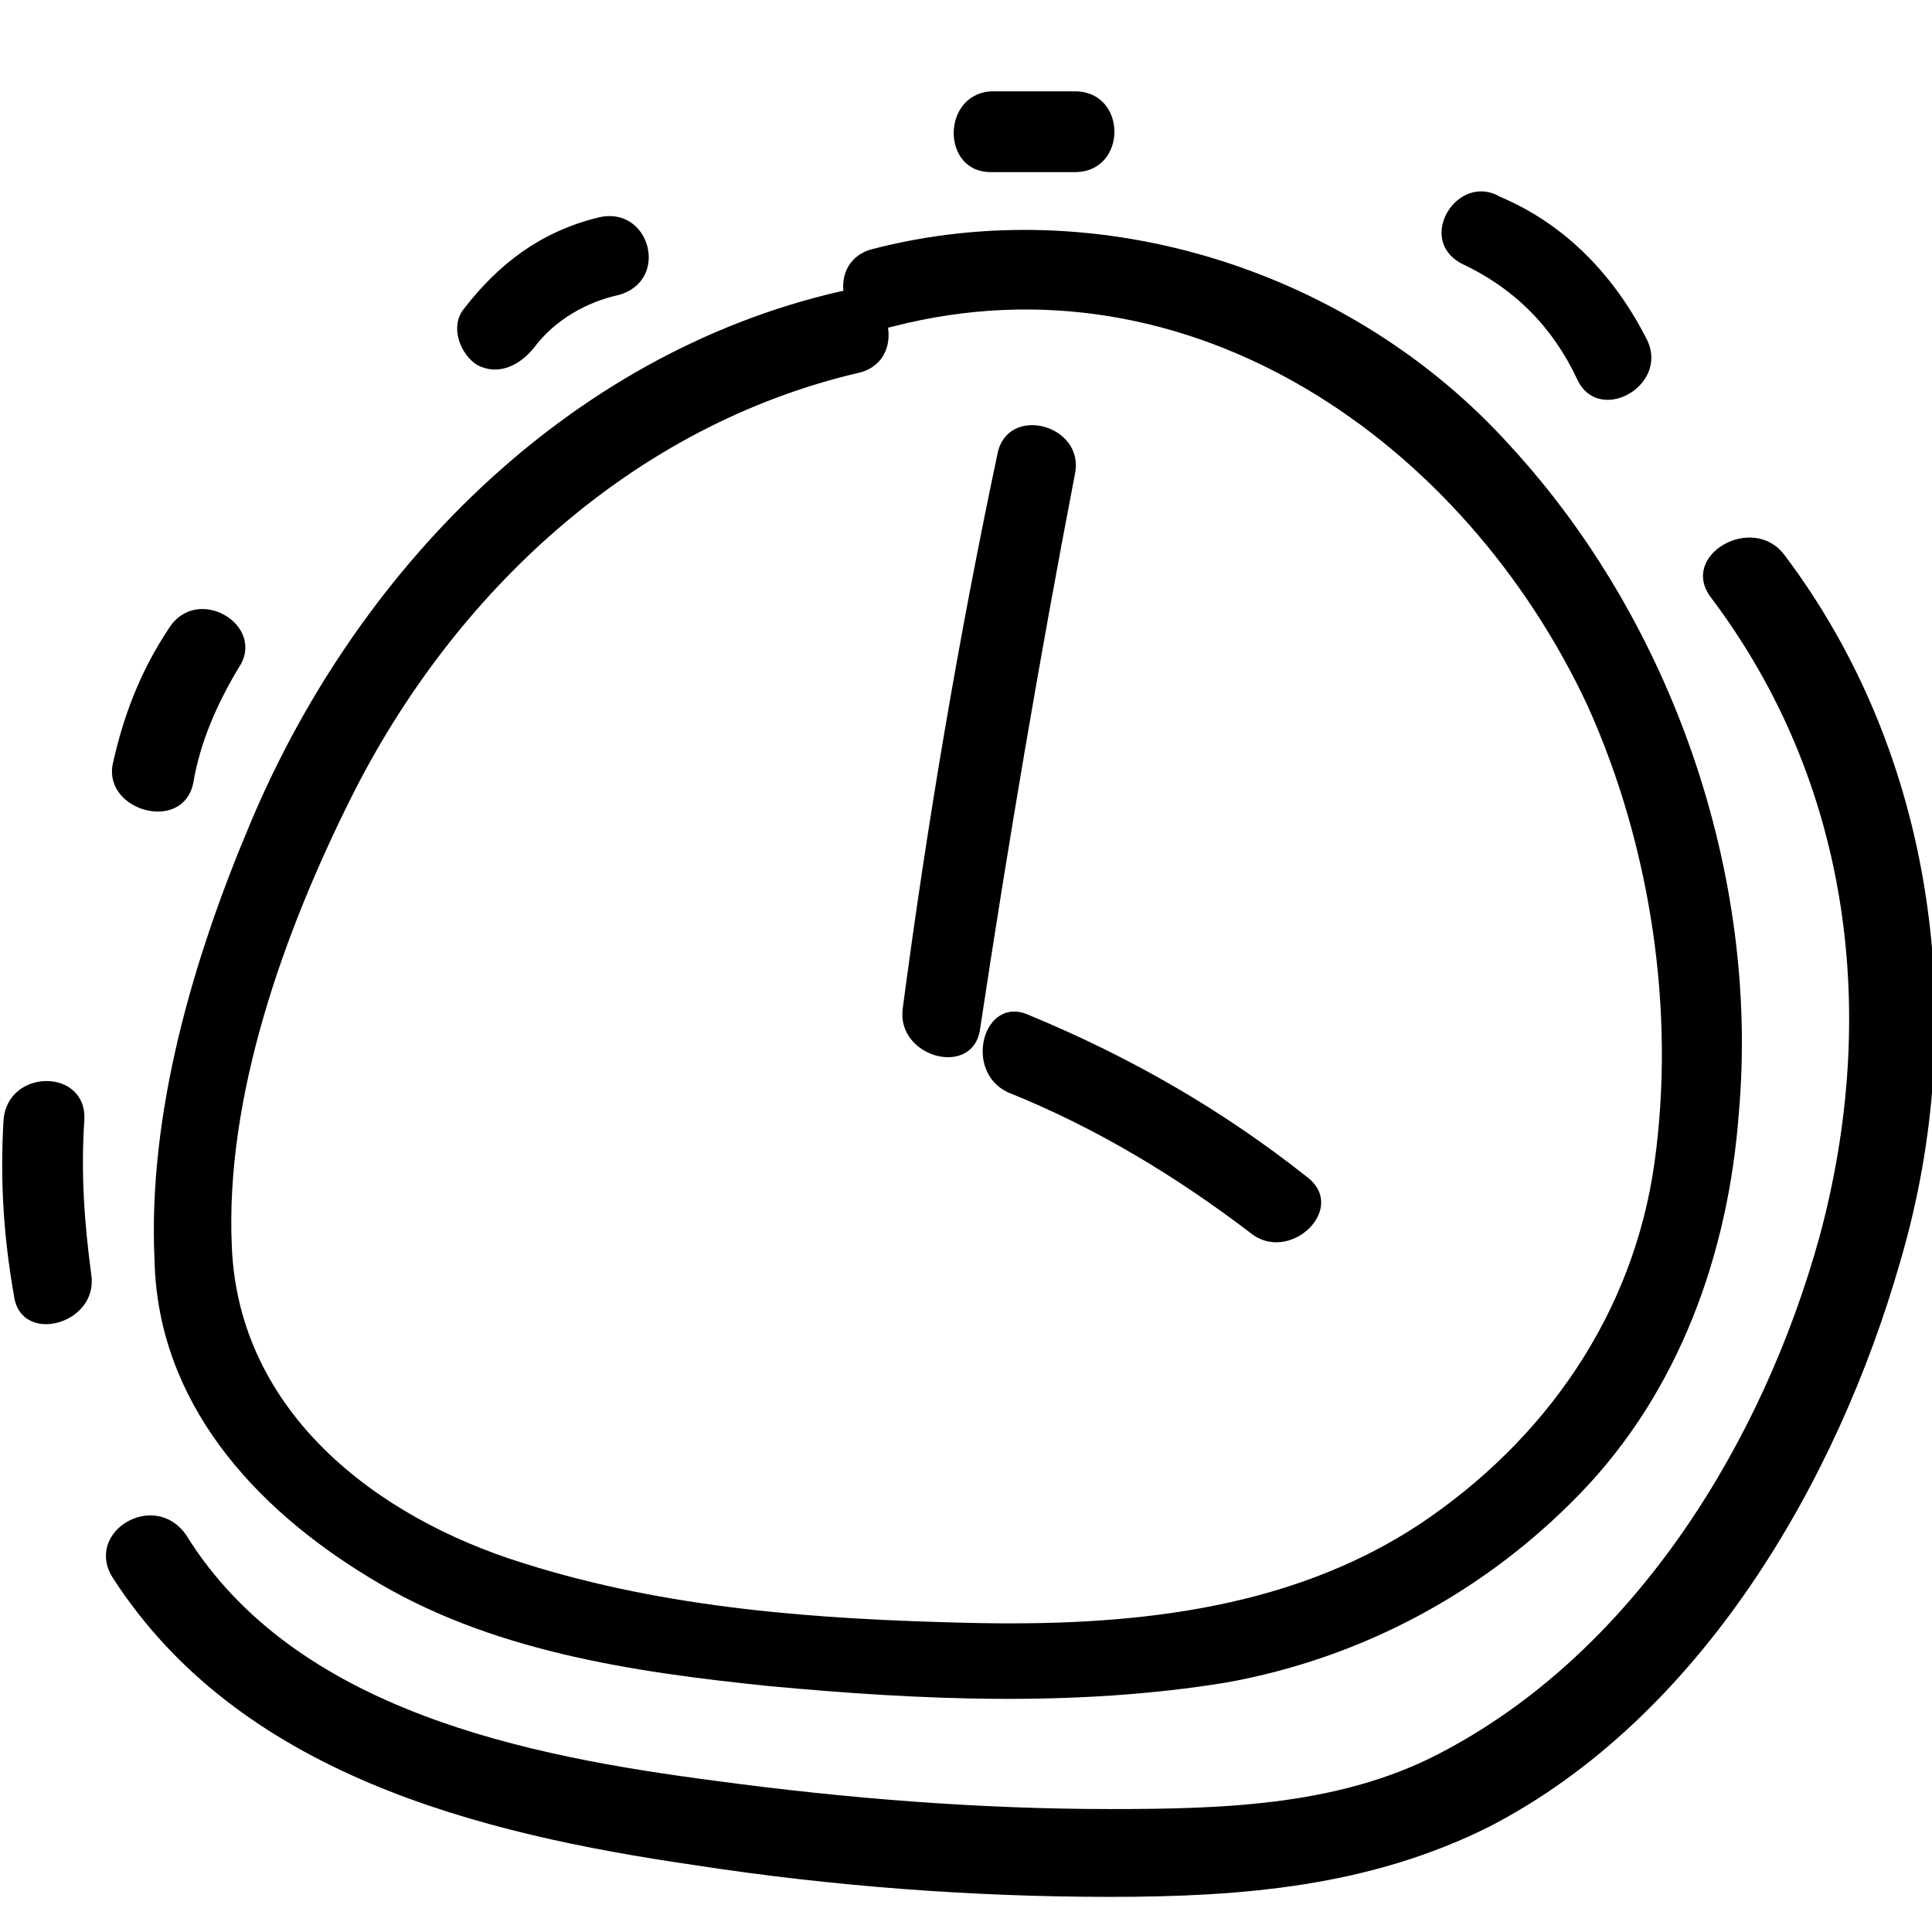
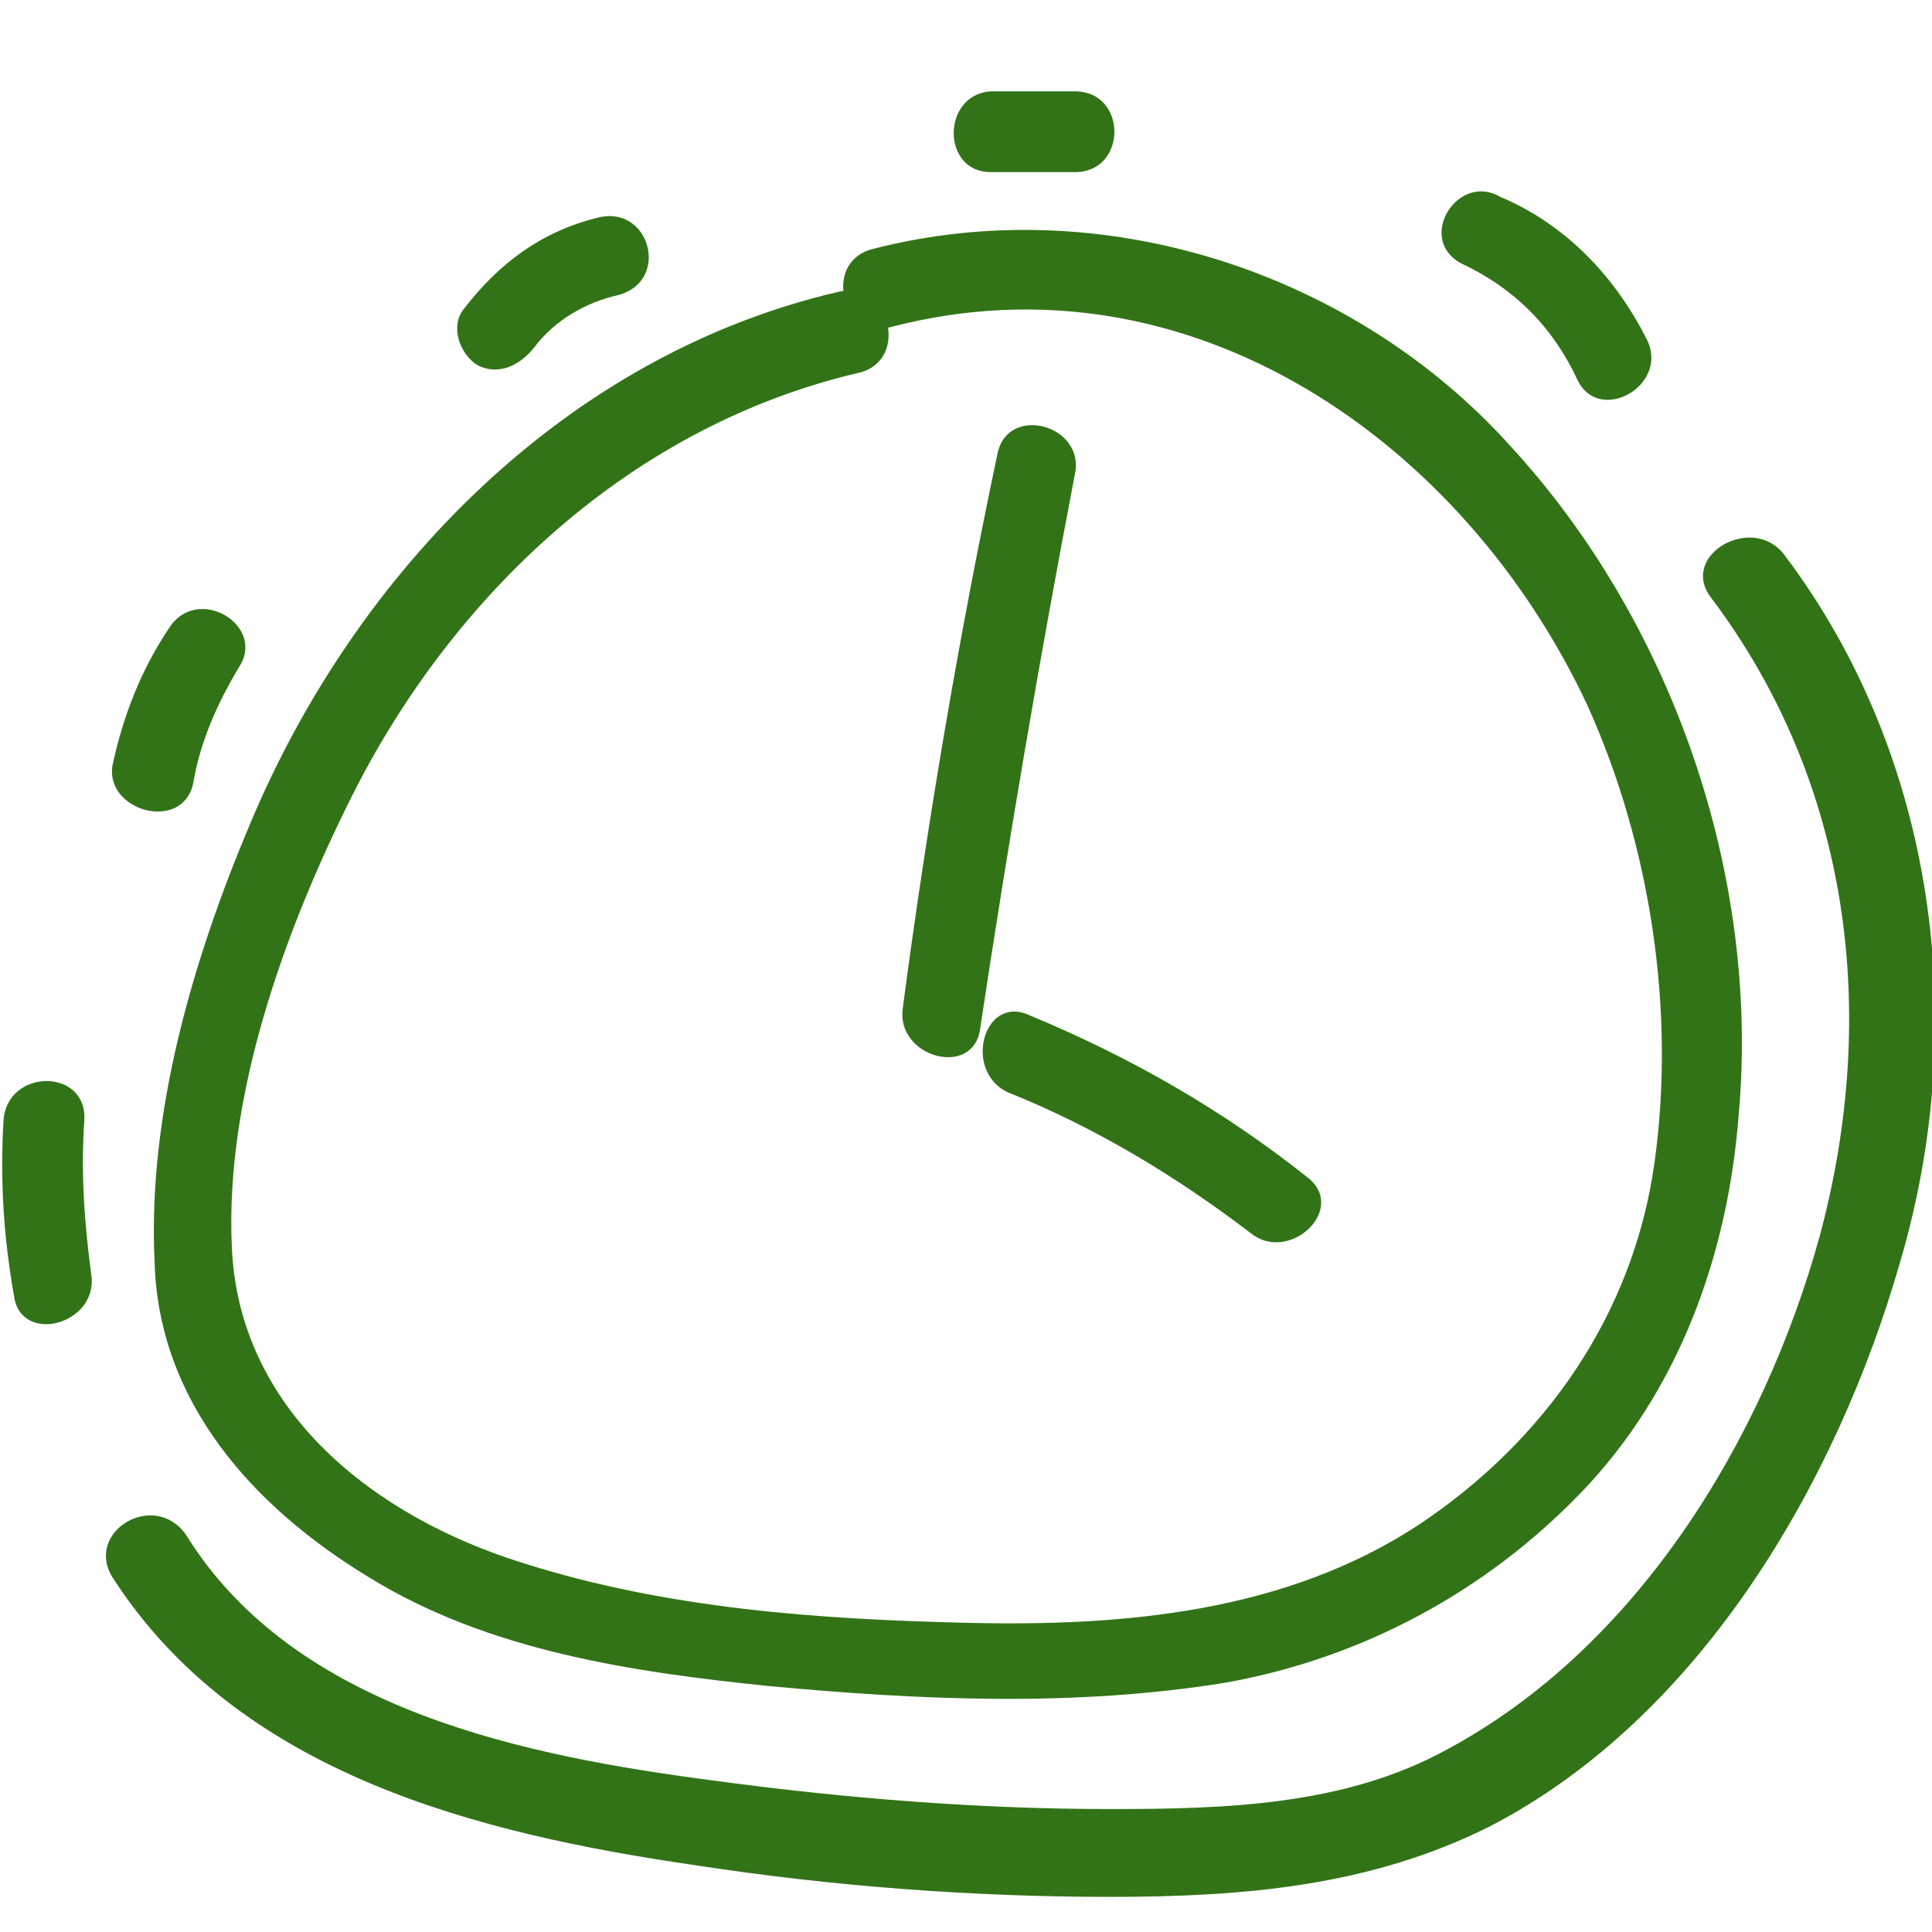
- <svg xmlns="http://www.w3.org/2000/svg" version="1.1" id="Layer_1" x="0px" y="0px" viewBox="0 0 55 55" enable-background="new 0 0 55 55" xml:space="preserve">
+ <svg xmlns="http://www.w3.org/2000/svg" style="fill: #327317" version="1.1" id="Layer_1" x="0px" y="0px" viewBox="0 0 55 55" enable-background="new 0 0 55 55" xml:space="preserve">
  <path d="M23.9,8.3c-7.8,1.8-13.8,8-16.8,15.2c-1.6,3.8-2.9,8.2-2.7,12.4c0.1,4,2.8,7,6.1,9c3.4,2.1,7.5,2.7,11.4,3.1  c4.3,0.4,8.7,0.6,13-0.1c3.9-0.7,7.4-2.6,10.1-5.4c2.8-2.9,4.2-6.8,4.5-10.8c0.6-6.8-1.9-14-6.5-19c-4.5-5-11.7-7.3-18.2-5.6  c-1.4,0.4-0.8,2.6,0.6,2.2c8.5-2.2,16.3,3.3,19.8,10.8c1.8,4,2.5,8.7,1.9,13c-0.6,4.3-3.1,7.9-6.7,10.3c-3.8,2.5-8.4,2.9-12.8,2.8  c-4.3-0.1-8.6-0.4-12.7-1.7c-4.2-1.3-8.1-4.3-8.3-9c-0.2-4.3,1.5-9,3.4-12.8c2.9-5.8,8-10.6,14.5-12.1C25.9,10.2,25.3,8,23.9,8.3  L23.9,8.3z" />
  <path d="M27.9,29.3c0.8-5.3,1.7-10.6,2.7-15.8c0.3-1.4-1.9-2-2.2-0.6c-1.1,5.2-2,10.5-2.7,15.8C25.5,30.1,27.7,30.7,27.9,29.3  L27.9,29.3z" />
  <path d="M28.7,31.1c2.5,1,4.8,2.4,6.9,4c1.1,0.9,2.8-0.7,1.6-1.6c-2.4-1.9-5-3.4-7.9-4.6C28,28.3,27.4,30.5,28.7,31.1L28.7,31.1z" />
  <path d="M3.2,44.9c3.6,5.6,10.4,7.3,16.6,8.2c3.9,0.6,7.9,0.9,11.8,0.9c3.8,0,7.4-0.3,10.8-2c6-3.1,9.9-9.8,11.7-16.1  c2-6.8,1-14.4-3.3-20.1c-0.9-1.2-3,0-2.1,1.2c4,5.3,4.8,11.9,3.1,18.2c-1.6,5.8-5.2,11.7-10.6,14.6c-2.9,1.6-6.3,1.7-9.6,1.7  c-3.7,0-7.5-0.3-11.2-0.8C15,50,8.4,48.7,5.3,43.7C4.4,42.4,2.4,43.6,3.2,44.9L3.2,44.9z" />
  <path d="M2.6,36.3c-0.2-1.5-0.3-2.9-0.2-4.4c0.1-1.5-2.2-1.5-2.3,0c-0.1,1.7,0,3.3,0.3,5C0.6,38.3,2.8,37.7,2.6,36.3L2.6,36.3z" />
  <path d="M5.5,22.3c0.2-1.2,0.7-2.3,1.3-3.3c0.8-1.2-1.2-2.4-2-1.1c-0.8,1.2-1.3,2.5-1.6,3.9C3,23.1,5.2,23.7,5.5,22.3L5.5,22.3z" />
  <path d="M15.2,9.9c0.6-0.8,1.5-1.3,2.4-1.5C19.1,8,18.5,5.8,17,6.2c-1.6,0.4-2.8,1.3-3.8,2.6c-0.4,0.5-0.1,1.3,0.4,1.6  C14.2,10.7,14.8,10.4,15.2,9.9L15.2,9.9z" />
  <path d="M28.2,4.9c0.8,0,1.6,0,2.4,0c1.5,0,1.5-2.3,0-2.3c-0.8,0-1.6,0-2.4,0C26.8,2.7,26.8,4.9,28.2,4.9L28.2,4.9z" />
  <path d="M41.6,7.5c1.5,0.7,2.6,1.8,3.3,3.3c0.6,1.3,2.6,0.2,2-1.1c-0.9-1.8-2.3-3.3-4.2-4.1C41.5,4.9,40.3,6.8,41.6,7.5L41.6,7.5z" />
</svg>
